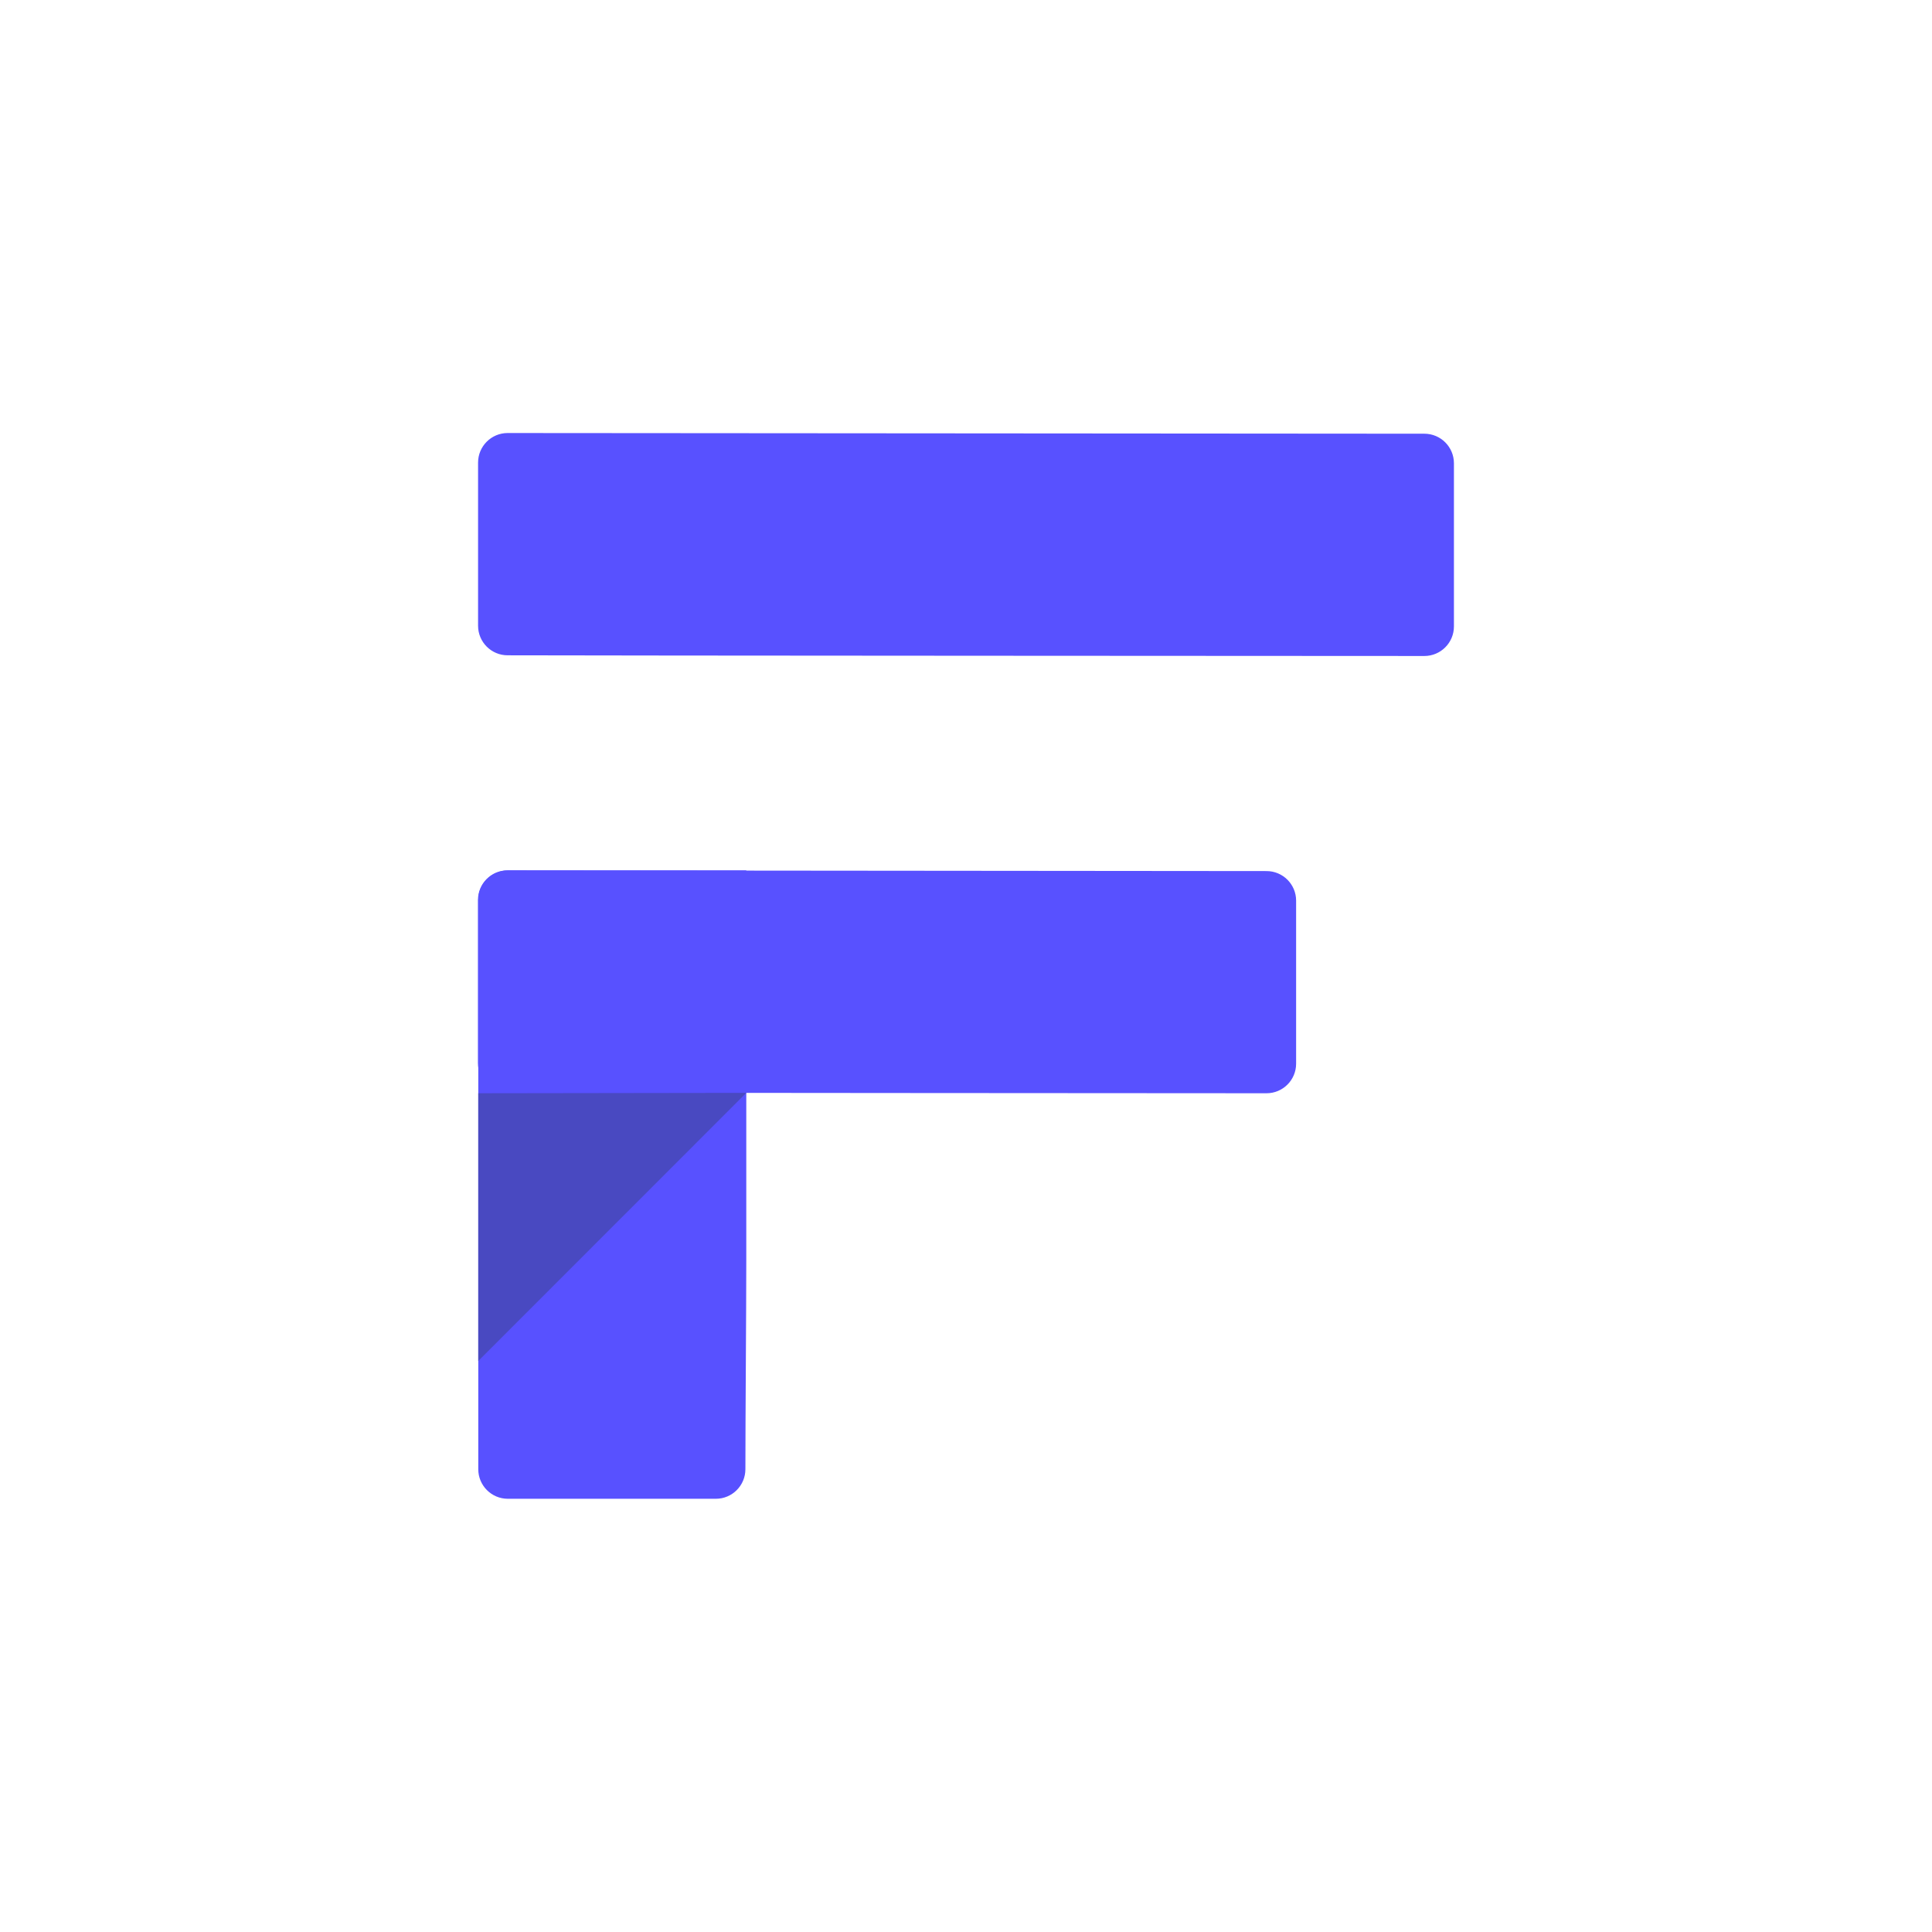
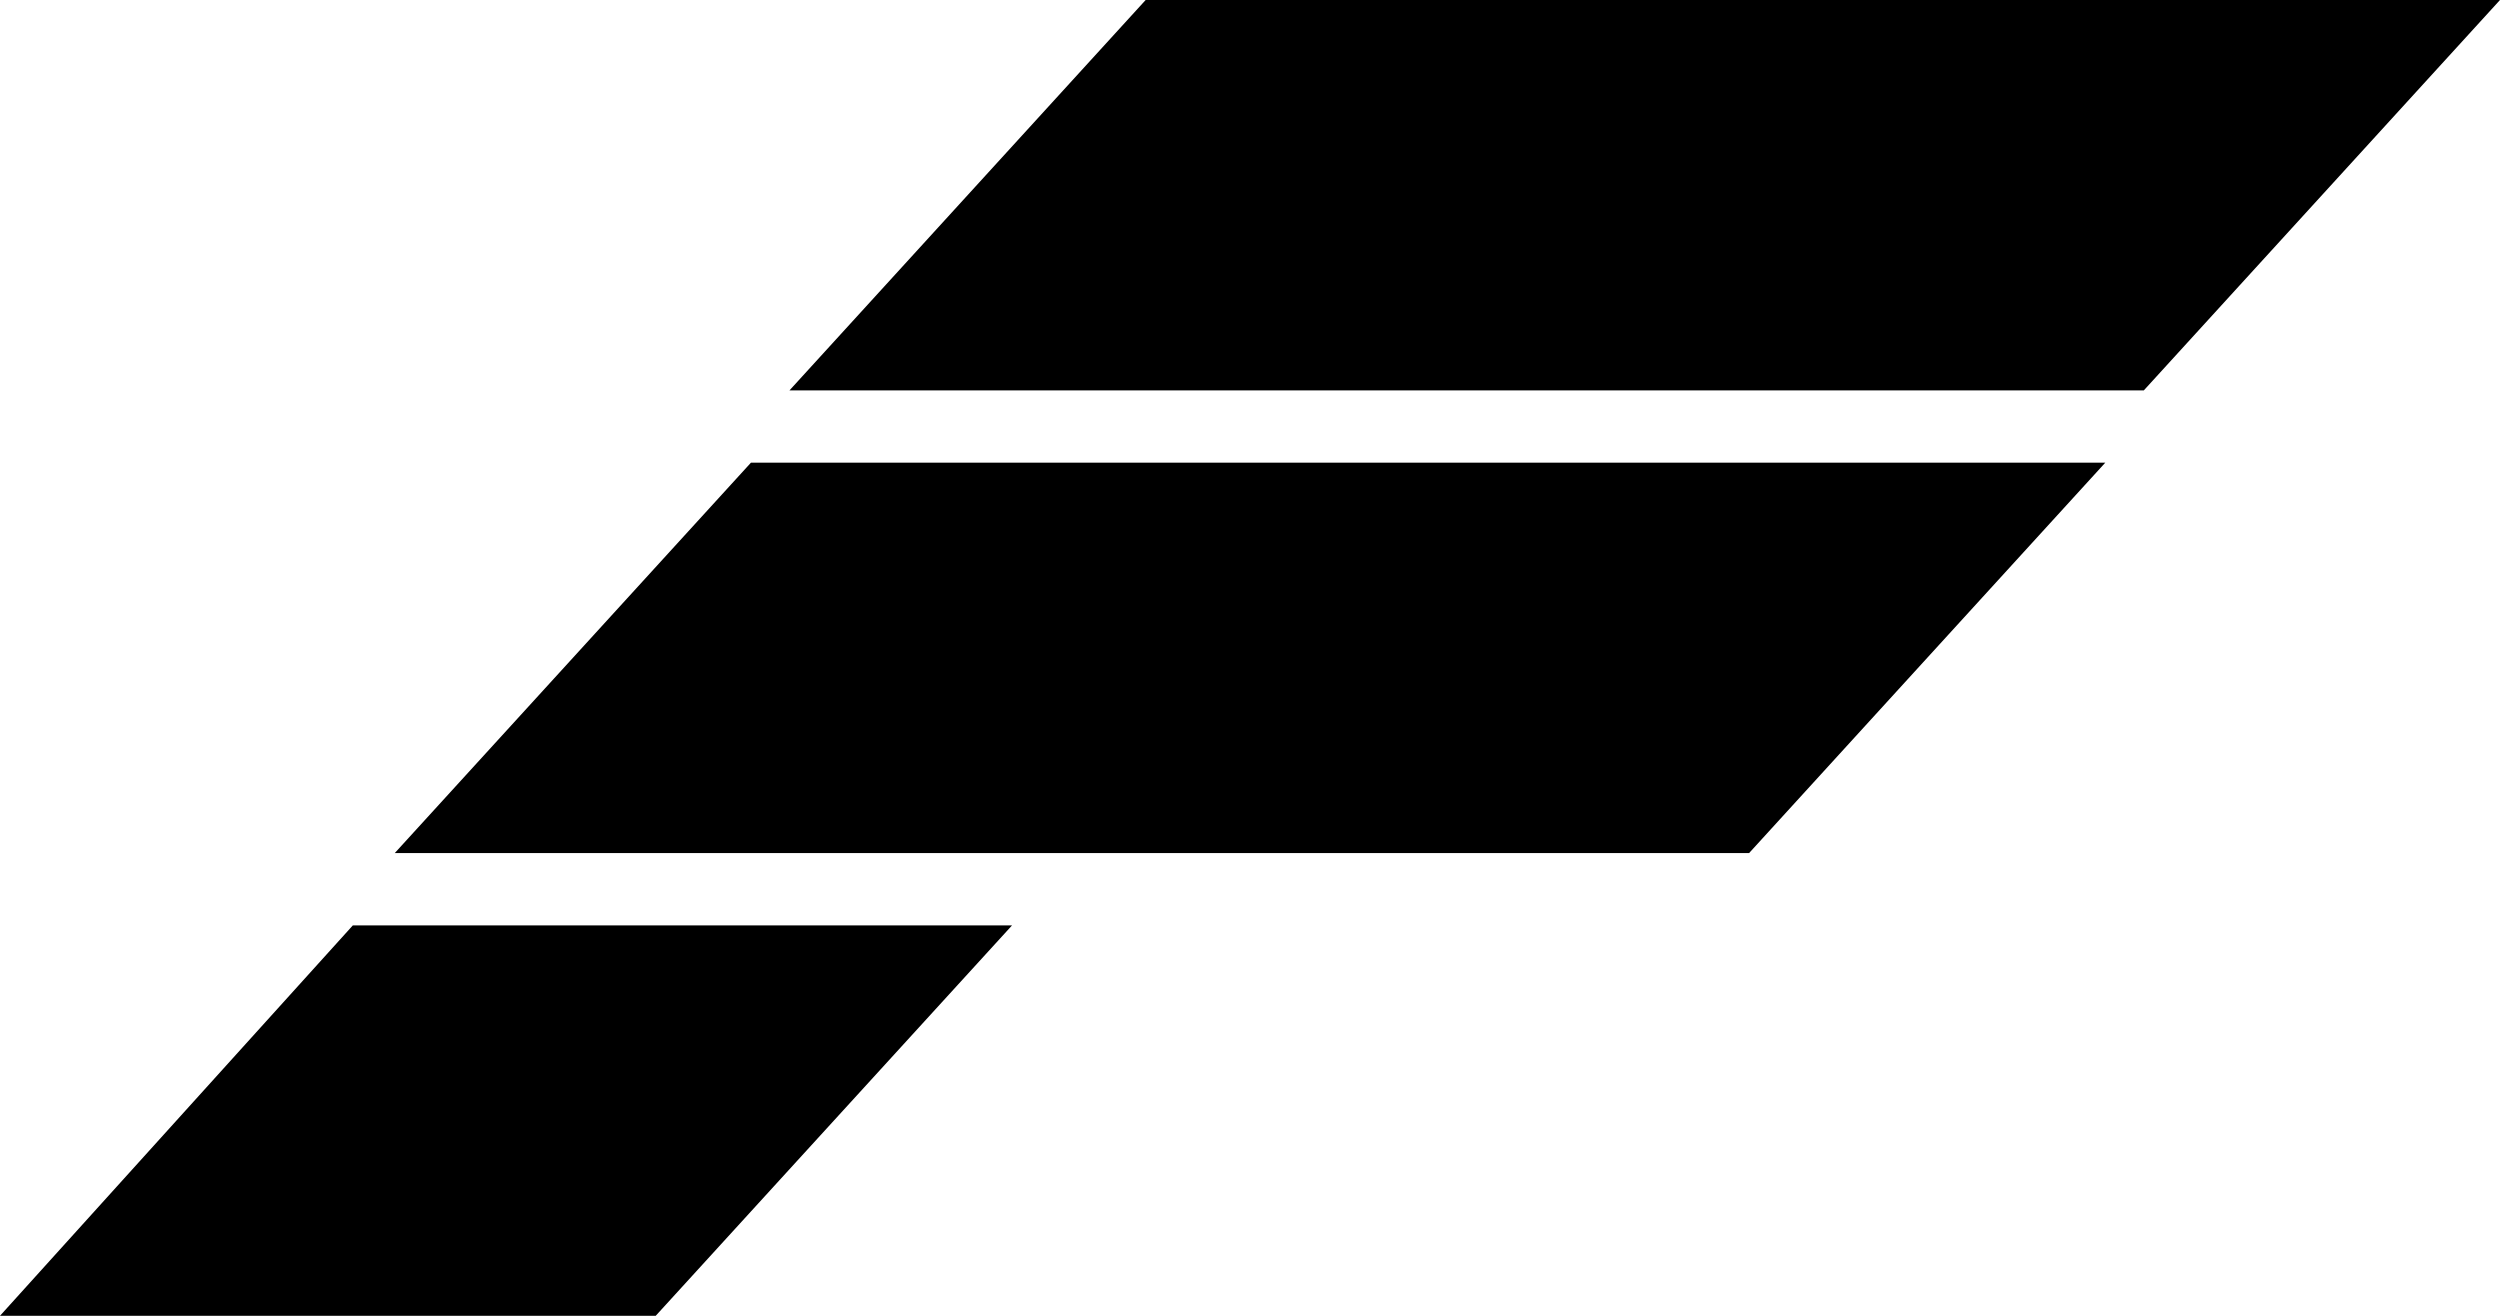
- <svg xmlns="http://www.w3.org/2000/svg" viewBox="0 0 196 196">
-   <defs>
-     <style>
-       .b{fill:#5851ff}
-     </style>
-     <clipPath id="a">
-       <path d="M48.52 91.3v57.75a3 3 0 0 0 3 3h21.1a3 3 0 0 0 3-3c0-5.17.09-16.06.09-21.23V88.3H51.52a3 3 0 0 0-3 3z" fill="none" />
-     </clipPath>
-   </defs>
-   <path class="b" d="M48.52 91.3v57.75a3 3 0 0 0 3 3h21.1a3 3 0 0 0 3-3c0-5.17.09-16.06.09-21.23V88.3H51.52a3 3 0 0 0-3 3zM144.5 66.55a3 3 0 0 0 3-3V47a3 3 0 0 0-3-3c-5.18 0-93-.07-93-.07a3 3 0 0 0-3 3v16.55a3 3 0 0 0 3 3c5.15.03 93 .07 93 .07z" />
-   <path class="b" d="M128.49 110.91a3 3 0 0 0 3-3V91.37a3 3 0 0 0-3-3c-5.17 0-77-.07-77-.07a3 3 0 0 0-3 3v16.54a3 3 0 0 0 3 3c5.16.03 77 .07 77 .07z" />
-   <g clip-path="url(#a)">
-     <path fill="#4949c1" d="M75.71 110.87l-27.69 27.7v-27.66l27.69-.04z" />
-   </g>
+ <svg xmlns="http://www.w3.org/2000/svg" width="38" height="20" fill="none">
+   <path d="M5.363 14.066H15.383L9.967 20H0l5.363-5.934zM32 7.033H11.414L6 12.967h20.586L32 7.033zM38 0H17.414L12 5.934h20.586L38 0z" fill="#000" />
</svg>
